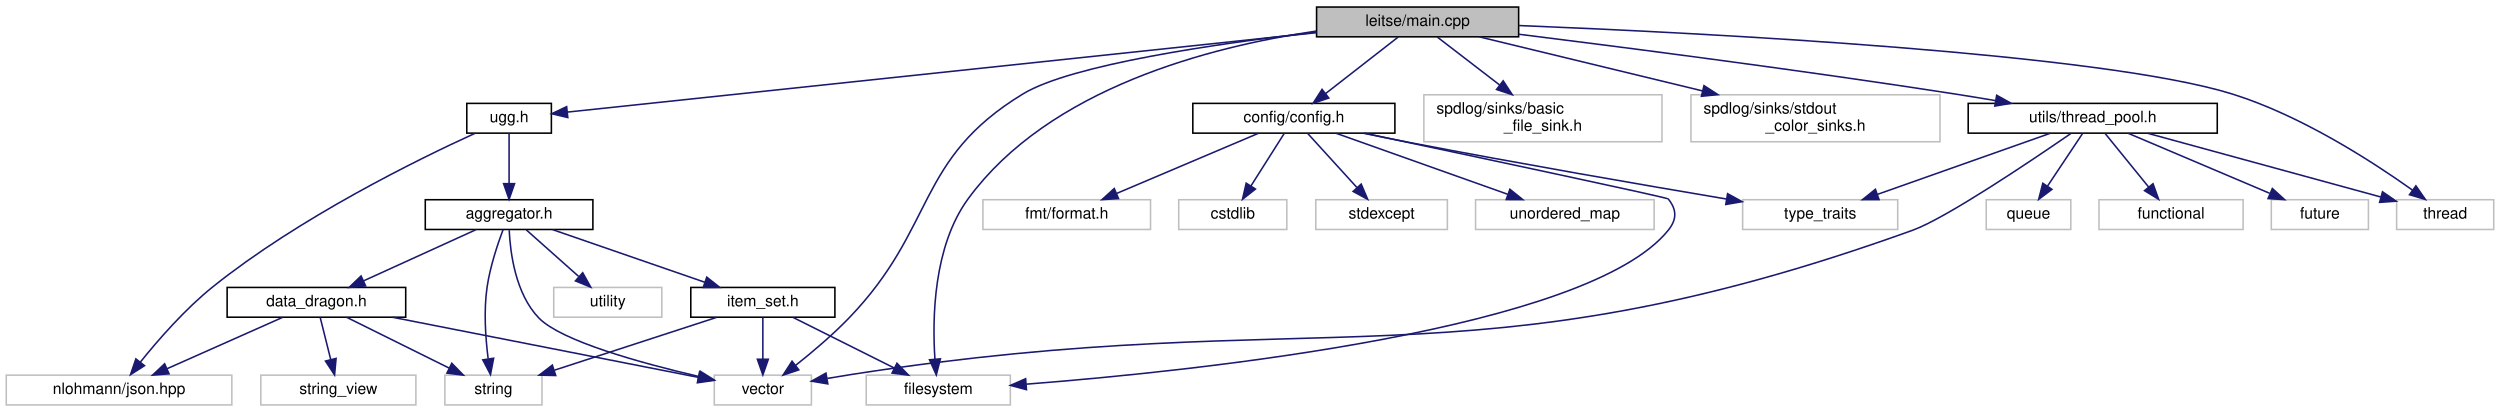
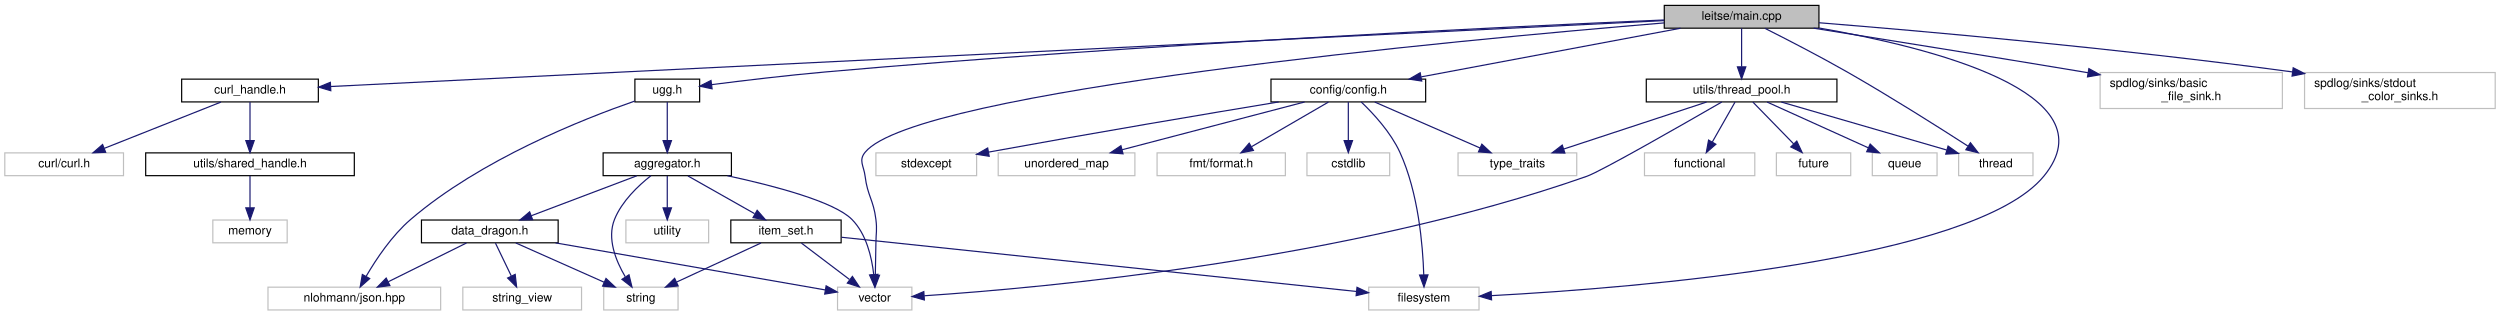
- <svg xmlns="http://www.w3.org/2000/svg" xmlns:xlink="http://www.w3.org/1999/xlink" width="1596pt" height="263pt" viewBox="0.00 0.00 1596.00 263.00">
+ <svg xmlns="http://www.w3.org/2000/svg" xmlns:xlink="http://www.w3.org/1999/xlink" width="2085pt" height="263pt" viewBox="0.00 0.00 2085.00 263.00">
  <g id="graph0" class="graph" transform="scale(1 1) rotate(0) translate(4 259)">
    <g id="node1" class="node">
      <g id="a_node1">
        <a xlink:title=" ">
-           <polygon fill="#bfbfbf" stroke="#000000" points="836.5,-235.5 836.5,-254.5 965.5,-254.5 965.5,-235.5 836.5,-235.5" />
-           <text text-anchor="middle" x="901" y="-242.5" font-family="Helvetica,sans-Serif" font-size="10.00" fill="#000000">leitse/main.cpp</text>
+           <polygon fill="#bfbfbf" stroke="#000000" points="1384,-235.5 1384,-254.5 1513,-254.5 1513,-235.5 1384,-235.5" />
+           <text text-anchor="middle" x="1448.5" y="-242.5" font-family="Helvetica,sans-Serif" font-size="10.00" fill="#000000">leitse/main.cpp</text>
        </a>
      </g>
    </g>
    <g id="node2" class="node">
      <g id="a_node2">
+         <a xlink:href="curl__handle_8h.html" target="_top" xlink:title=" ">
+           <polygon fill="none" stroke="#000000" points="147.5,-174 147.5,-193 261.5,-193 261.5,-174 147.5,-174" />
+           <text text-anchor="middle" x="204.5" y="-181" font-family="Helvetica,sans-Serif" font-size="10.00" fill="#000000">curl_handle.h</text>
+         </a>
+       </g>
+     </g>
+     <g id="edge1" class="edge">
+       <path fill="none" stroke="#191970" d="M1383.812,-241.814C1232.248,-234.349 842.333,-215.135 516.5,-199 432.222,-194.827 335.14,-190.001 271.949,-186.857" />
+       <polygon fill="#191970" stroke="#191970" points="271.88,-183.349 261.718,-186.348 271.532,-190.341 271.88,-183.349" />
+     </g>
+     <g id="node6" class="node">
+       <g id="a_node6">
        <a xlink:href="ugg_8h.html" target="_top" xlink:title=" ">
-           <polygon fill="none" stroke="#000000" points="294,-174 294,-193 348,-193 348,-174 294,-174" />
-           <text text-anchor="middle" x="321" y="-181" font-family="Helvetica,sans-Serif" font-size="10.00" fill="#000000">ugg.h</text>
-         </a>
-       </g>
-     </g>
-     <g id="edge1" class="edge">
-       <path fill="none" stroke="#191970" d="M836.435,-238.154C714.766,-225.253 455.092,-197.718 358.347,-187.46" />
-       <polygon fill="#191970" stroke="#191970" points="358.483,-183.955 348.169,-186.381 357.745,-190.916 358.483,-183.955" />
+           <polygon fill="none" stroke="#000000" points="525.5,-174 525.5,-193 579.5,-193 579.5,-174 525.5,-174" />
+           <text text-anchor="middle" x="552.5" y="-181" font-family="Helvetica,sans-Serif" font-size="10.00" fill="#000000">ugg.h</text>
+         </a>
+       </g>
+     </g>
+     <g id="edge5" class="edge">
+       <path fill="none" stroke="#191970" d="M1383.761,-242.344C1251.971,-236.662 943.096,-221.949 684.5,-199 652.34,-196.146 615.9,-191.781 589.468,-188.41" />
+       <polygon fill="#191970" stroke="#191970" points="589.869,-184.933 579.504,-187.126 588.975,-191.875 589.869,-184.933" />
+     </g>
+     <g id="node12" class="node">
+       <g id="a_node12">
+         <a xlink:title=" ">
+           <polygon fill="none" stroke="#bfbfbf" points="694.5,-.5 694.5,-19.5 756.5,-19.5 756.5,-.5 694.5,-.5" />
+           <text text-anchor="middle" x="725.5" y="-7.5" font-family="Helvetica,sans-Serif" font-size="10.00" fill="#000000">vector</text>
+         </a>
+       </g>
+     </g>
+     <g id="edge38" class="edge">
+       <path fill="none" stroke="#191970" d="M1383.959,-239.899C1213.178,-225.737 759.618,-183.56 717.5,-132 711.877,-125.116 716.414,-120.822 717.5,-112 719.515,-95.631 724.485,-92.369 726.5,-76 727.586,-67.178 726.597,-64.888 726.5,-56 726.406,-47.324 726.211,-37.728 726.019,-29.556" />
+       <polygon fill="#191970" stroke="#191970" points="729.517,-29.423 725.767,-19.514 722.519,-29.598 729.517,-29.423" />
+     </g>
+     <g id="node14" class="node">
+       <g id="a_node14">
+         <a xlink:title=" ">
+           <polygon fill="none" stroke="#bfbfbf" points="1137.5,-.5 1137.5,-19.5 1229.5,-19.5 1229.5,-.5 1137.5,-.5" />
+           <text text-anchor="middle" x="1183.5" y="-7.5" font-family="Helvetica,sans-Serif" font-size="10.00" fill="#000000">filesystem</text>
+         </a>
+       </g>
+     </g>
+     <g id="edge36" class="edge">
+       <path fill="none" stroke="#191970" d="M1513.067,-235.653C1605.349,-219.641 1757.829,-181.744 1700.5,-112 1642.64,-41.609 1361.807,-19.006 1240.025,-12.44" />
+       <polygon fill="#191970" stroke="#191970" points="1239.96,-8.932 1229.791,-11.906 1239.595,-15.923 1239.96,-8.932" />
+     </g>
+     <g id="node16" class="node">
+       <g id="a_node16">
+         <a xlink:href="config_8h.html" target="_top" xlink:title=" ">
+           <polygon fill="none" stroke="#000000" points="1056,-174 1056,-193 1185,-193 1185,-174 1056,-174" />
+           <text text-anchor="middle" x="1120.5" y="-181" font-family="Helvetica,sans-Serif" font-size="10.00" fill="#000000">config/config.h</text>
+         </a>
+       </g>
+     </g>
+     <g id="edge20" class="edge">
+       <path fill="none" stroke="#191970" d="M1397.61,-235.458C1339.23,-224.512 1243.568,-206.575 1181.314,-194.903" />
+       <polygon fill="#191970" stroke="#191970" points="1181.713,-191.417 1171.24,-193.014 1180.423,-198.297 1181.713,-191.417" />
+     </g>
+     <g id="node22" class="node">
+       <g id="a_node22">
+         <a xlink:title=" ">
+           <polygon fill="none" stroke="#bfbfbf" points="1747.5,-168.5 1747.5,-198.5 1899.5,-198.5 1899.5,-168.5 1747.5,-168.5" />
+           <text text-anchor="start" x="1755.5" y="-186.5" font-family="Helvetica,sans-Serif" font-size="10.00" fill="#000000">spdlog/sinks/basic</text>
+           <text text-anchor="middle" x="1823.5" y="-175.5" font-family="Helvetica,sans-Serif" font-size="10.00" fill="#000000">_file_sink.h</text>
+         </a>
+       </g>
+     </g>
+     <g id="edge27" class="edge">
+       <path fill="none" stroke="#191970" d="M1508.579,-235.491C1566.277,-226.315 1655.885,-211.947 1733.5,-199 1734.776,-198.787 1736.061,-198.572 1737.355,-198.356" />
+       <polygon fill="#191970" stroke="#191970" points="1738.121,-201.776 1747.401,-196.664 1736.959,-194.873 1738.121,-201.776" />
+     </g>
+     <g id="node23" class="node">
+       <g id="a_node23">
+         <a xlink:title=" ">
+           <polygon fill="none" stroke="#bfbfbf" points="1918,-168.5 1918,-198.5 2077,-198.5 2077,-168.5 1918,-168.5" />
+           <text text-anchor="start" x="1926" y="-186.5" font-family="Helvetica,sans-Serif" font-size="10.00" fill="#000000">spdlog/sinks/stdout</text>
+           <text text-anchor="middle" x="1997.5" y="-175.5" font-family="Helvetica,sans-Serif" font-size="10.00" fill="#000000">_color_sinks.h</text>
+         </a>
+       </g>
+     </g>
+     <g id="edge28" class="edge">
+       <path fill="none" stroke="#191970" d="M1513.049,-240.036C1600.2,-233.002 1760.545,-218.892 1907.837,-199.025" />
+       <polygon fill="#191970" stroke="#191970" points="1908.532,-202.463 1917.968,-197.646 1907.588,-195.527 1908.532,-202.463" />
+     </g>
+     <g id="node24" class="node">
+       <g id="a_node24">
+         <a xlink:href="thread__pool_8h.html" target="_top" xlink:title=" ">
+           <polygon fill="none" stroke="#000000" points="1369,-174 1369,-193 1528,-193 1528,-174 1369,-174" />
+           <text text-anchor="middle" x="1448.5" y="-181" font-family="Helvetica,sans-Serif" font-size="10.00" fill="#000000">utils/thread_pool.h</text>
+         </a>
+       </g>
+     </g>
+     <g id="edge29" class="edge">
+       <path fill="none" stroke="#191970" d="M1448.5,-235.391C1448.5,-226.866 1448.5,-214.139 1448.5,-203.423" />
+       <polygon fill="#191970" stroke="#191970" points="1452,-203.245 1448.5,-193.245 1445,-203.245 1452,-203.245" />
+     </g>
+     <g id="node28" class="node">
+       <g id="a_node28">
+         <a xlink:title=" ">
+           <polygon fill="none" stroke="#bfbfbf" points="1629.5,-112.5 1629.5,-131.5 1691.5,-131.5 1691.5,-112.5 1629.5,-112.5" />
+           <text text-anchor="middle" x="1660.5" y="-119.5" font-family="Helvetica,sans-Serif" font-size="10.00" fill="#000000">thread</text>
+         </a>
+       </g>
+     </g>
+     <g id="edge37" class="edge">
+       <path fill="none" stroke="#191970" d="M1467.948,-235.355C1485.929,-226.315 1513.294,-212.246 1536.5,-199 1572.212,-178.615 1612.472,-153.136 1637.166,-137.21" />
+       <polygon fill="#191970" stroke="#191970" points="1639.333,-139.977 1645.826,-131.605 1635.529,-134.1 1639.333,-139.977" />
+     </g>
+     <g id="node3" class="node">
+       <g id="a_node3">
+         <a xlink:title=" ">
+           <polygon fill="none" stroke="#bfbfbf" points="0,-112.5 0,-131.5 99,-131.5 99,-112.5 0,-112.5" />
+           <text text-anchor="middle" x="49.5" y="-119.5" font-family="Helvetica,sans-Serif" font-size="10.00" fill="#000000">curl/curl.h</text>
+         </a>
+       </g>
+     </g>
+     <g id="edge2" class="edge">
+       <path fill="none" stroke="#191970" d="M180.281,-173.891C154.119,-163.51 112.257,-146.9 82.961,-135.277" />
+       <polygon fill="#191970" stroke="#191970" points="84.135,-131.977 73.549,-131.542 81.553,-138.483 84.135,-131.977" />
+     </g>
+     <g id="node4" class="node">
+       <g id="a_node4">
+         <a xlink:href="shared__handle_8h.html" target="_top" xlink:title=" ">
+           <polygon fill="none" stroke="#000000" points="117.5,-112.5 117.5,-131.5 291.5,-131.5 291.5,-112.5 117.5,-112.5" />
+           <text text-anchor="middle" x="204.5" y="-119.5" font-family="Helvetica,sans-Serif" font-size="10.00" fill="#000000">utils/shared_handle.h</text>
+         </a>
+       </g>
+     </g>
+     <g id="edge3" class="edge">
+       <path fill="none" stroke="#191970" d="M204.5,-173.891C204.5,-165.366 204.5,-152.639 204.5,-141.923" />
+       <polygon fill="#191970" stroke="#191970" points="208,-141.745 204.5,-131.745 201,-141.745 208,-141.745" />
+     </g>
+     <g id="node5" class="node">
+       <g id="a_node5">
+         <a xlink:title=" ">
+           <polygon fill="none" stroke="#bfbfbf" points="173.5,-56.5 173.5,-75.5 235.5,-75.5 235.5,-56.5 173.5,-56.5" />
+           <text text-anchor="middle" x="204.5" y="-63.5" font-family="Helvetica,sans-Serif" font-size="10.00" fill="#000000">memory</text>
+         </a>
+       </g>
+     </g>
+     <g id="edge4" class="edge">
+       <path fill="none" stroke="#191970" d="M204.5,-112.246C204.5,-104.938 204.5,-94.694 204.5,-85.705" />
+       <polygon fill="#191970" stroke="#191970" points="208,-85.643 204.5,-75.643 201,-85.643 208,-85.643" />
+     </g>
+     <g id="node7" class="node">
+       <g id="a_node7">
+         <a xlink:href="aggregator_8h.html" target="_top" xlink:title=" ">
+           <polygon fill="none" stroke="#000000" points="499,-112.5 499,-131.5 606,-131.5 606,-112.5 499,-112.5" />
+           <text text-anchor="middle" x="552.5" y="-119.5" font-family="Helvetica,sans-Serif" font-size="10.00" fill="#000000">aggregator.h</text>
+         </a>
+       </g>
+     </g>
+     <g id="edge6" class="edge">
+       <path fill="none" stroke="#191970" d="M552.5,-173.891C552.5,-165.366 552.5,-152.639 552.5,-141.923" />
+       <polygon fill="#191970" stroke="#191970" points="556,-141.745 552.5,-131.745 549,-141.745 556,-141.745" />
+     </g>
+     <g id="node9" class="node">
+       <g id="a_node9">
+         <a xlink:title=" ">
+           <polygon fill="none" stroke="#bfbfbf" points="219.5,-.5 219.5,-19.5 363.5,-19.5 363.5,-.5 219.5,-.5" />
+           <text text-anchor="middle" x="291.5" y="-7.5" font-family="Helvetica,sans-Serif" font-size="10.00" fill="#000000">nlohmann/json.hpp</text>
+         </a>
+       </g>
+     </g>
+     <g id="edge19" class="edge">
+       <path fill="none" stroke="#191970" d="M525.373,-174.711C482.185,-159.727 396.736,-125.929 338.5,-76 322.882,-62.61 309.769,-42.978 301.397,-28.607" />
+       <polygon fill="#191970" stroke="#191970" points="304.319,-26.661 296.385,-19.639 298.208,-30.076 304.319,-26.661" />
    </g>
    <g id="node8" class="node">
      <g id="a_node8">
-         <a xlink:title=" ">
-           <polygon fill="none" stroke="#bfbfbf" points="452,-.5 452,-19.5 514,-19.5 514,-.5 452,-.5" />
-           <text text-anchor="middle" x="483" y="-7.5" font-family="Helvetica,sans-Serif" font-size="10.00" fill="#000000">vector</text>
-         </a>
-       </g>
-     </g>
-     <g id="edge34" class="edge">
-       <path fill="none" stroke="#191970" d="M836.477,-238.51C772.527,-231.15 679.792,-217.695 649,-199 580.227,-157.247 593.844,-113.918 538,-56 527.501,-45.111 514.577,-34.195 503.895,-25.731" />
-       <polygon fill="#191970" stroke="#191970" points="505.943,-22.89 495.899,-19.516 501.647,-28.416 505.943,-22.89" />
+         <a xlink:href="data__dragon_8h.html" target="_top" xlink:title=" ">
+           <polygon fill="none" stroke="#000000" points="347.5,-56.5 347.5,-75.5 461.5,-75.5 461.5,-56.5 347.5,-56.5" />
+           <text text-anchor="middle" x="404.5" y="-63.5" font-family="Helvetica,sans-Serif" font-size="10.00" fill="#000000">data_dragon.h</text>
+         </a>
+       </g>
+     </g>
+     <g id="edge7" class="edge">
+       <path fill="none" stroke="#191970" d="M527.058,-112.373C502.767,-103.182 465.979,-89.262 439.046,-79.071" />
+       <polygon fill="#191970" stroke="#191970" points="440.202,-75.767 429.61,-75.501 437.724,-82.314 440.202,-75.767" />
    </g>
    <g id="node10" class="node">
      <g id="a_node10">
        <a xlink:title=" ">
-           <polygon fill="none" stroke="#bfbfbf" points="549,-.5 549,-19.5 641,-19.5 641,-.5 549,-.5" />
-           <text text-anchor="middle" x="595" y="-7.5" font-family="Helvetica,sans-Serif" font-size="10.00" fill="#000000">filesystem</text>
-         </a>
-       </g>
-     </g>
-     <g id="edge32" class="edge">
-       <path fill="none" stroke="#191970" d="M836.203,-239.14C768.7,-229.268 665.719,-202.811 614,-132 591.863,-101.691 591.119,-55.772 592.86,-29.774" />
-       <polygon fill="#191970" stroke="#191970" points="596.361,-29.92 593.735,-19.656 589.387,-29.317 596.361,-29.92" />
-     </g>
-     <g id="node12" class="node">
-       <g id="a_node12">
-         <a xlink:href="config_8h.html" target="_top" xlink:title=" ">
-           <polygon fill="none" stroke="#000000" points="757.5,-174 757.5,-193 886.5,-193 886.5,-174 757.5,-174" />
-           <text text-anchor="middle" x="822" y="-181" font-family="Helvetica,sans-Serif" font-size="10.00" fill="#000000">config/config.h</text>
+           <polygon fill="none" stroke="#bfbfbf" points="499.5,-.5 499.5,-19.5 561.5,-19.5 561.5,-.5 499.5,-.5" />
+           <text text-anchor="middle" x="530.5" y="-7.5" font-family="Helvetica,sans-Serif" font-size="10.00" fill="#000000">string</text>
        </a>
      </g>
    </g>
    <g id="edge16" class="edge">
-       <path fill="none" stroke="#191970" d="M888.656,-235.391C876.25,-225.732 856.916,-210.681 842.259,-199.271" />
-       <polygon fill="#191970" stroke="#191970" points="844.298,-196.423 834.257,-193.042 839.998,-201.947 844.298,-196.423" />
+       <path fill="none" stroke="#191970" d="M538.866,-112.452C528.345,-104.182 514.591,-91.18 508.5,-76 502.13,-60.125 509.541,-41.615 517.435,-28.244" />
+       <polygon fill="#191970" stroke="#191970" points="520.582,-29.824 523.078,-19.528 514.706,-26.02 520.582,-29.824" />
+     </g>
+     <g id="edge18" class="edge">
+       <path fill="none" stroke="#191970" d="M602.663,-112.436C641.77,-104.02 691.825,-90.822 706.5,-76 718.533,-63.846 723.047,-44.592 724.69,-30.01" />
+       <polygon fill="#191970" stroke="#191970" points="728.185,-30.203 725.463,-19.964 721.206,-29.666 728.185,-30.203" />
+     </g>
+     <g id="node13" class="node">
+       <g id="a_node13">
+         <a xlink:href="item__set_8h.html" target="_top" xlink:title=" ">
+           <polygon fill="none" stroke="#000000" points="605.5,-56.5 605.5,-75.5 697.5,-75.5 697.5,-56.5 605.5,-56.5" />
+           <text text-anchor="middle" x="651.5" y="-63.5" font-family="Helvetica,sans-Serif" font-size="10.00" fill="#000000">item_set.h</text>
+         </a>
+       </g>
+     </g>
+     <g id="edge12" class="edge">
+       <path fill="none" stroke="#191970" d="M569.745,-112.246C585.076,-103.573 607.72,-90.764 625.292,-80.825" />
+       <polygon fill="#191970" stroke="#191970" points="627.472,-83.613 634.453,-75.643 624.026,-77.52 627.472,-83.613" />
+     </g>
+     <g id="node15" class="node">
+       <g id="a_node15">
+         <a xlink:title=" ">
+           <polygon fill="none" stroke="#bfbfbf" points="518,-56.5 518,-75.5 587,-75.5 587,-56.5 518,-56.5" />
+           <text text-anchor="middle" x="552.5" y="-63.5" font-family="Helvetica,sans-Serif" font-size="10.00" fill="#000000">utility</text>
+         </a>
+       </g>
+     </g>
+     <g id="edge17" class="edge">
+       <path fill="none" stroke="#191970" d="M552.5,-112.246C552.5,-104.938 552.5,-94.694 552.5,-85.705" />
+       <polygon fill="#191970" stroke="#191970" points="556,-85.643 552.5,-75.643 549,-85.643 556,-85.643" />
+     </g>
+     <g id="edge8" class="edge">
+       <path fill="none" stroke="#191970" d="M385.075,-56.373C367.098,-47.464 340.156,-34.113 319.791,-24.02" />
+       <polygon fill="#191970" stroke="#191970" points="321.186,-20.805 310.672,-19.501 318.078,-27.078 321.186,-20.805" />
+     </g>
+     <g id="edge9" class="edge">
+       <path fill="none" stroke="#191970" d="M426.16,-56.373C446.477,-47.343 477.064,-33.749 499.875,-23.611" />
+       <polygon fill="#191970" stroke="#191970" points="501.406,-26.761 509.123,-19.501 498.563,-20.364 501.406,-26.761" />
+     </g>
+     <g id="node11" class="node">
+       <g id="a_node11">
+         <a xlink:title=" ">
+           <polygon fill="none" stroke="#bfbfbf" points="382,-.5 382,-19.5 481,-19.5 481,-.5 382,-.5" />
+           <text text-anchor="middle" x="431.5" y="-7.5" font-family="Helvetica,sans-Serif" font-size="10.00" fill="#000000">string_view</text>
+         </a>
+       </g>
+     </g>
+     <g id="edge10" class="edge">
+       <path fill="none" stroke="#191970" d="M409.203,-56.245C412.842,-48.697 417.992,-38.016 422.426,-28.82" />
+       <polygon fill="#191970" stroke="#191970" points="425.661,-30.17 426.851,-19.643 419.355,-27.13 425.661,-30.17" />
+     </g>
+     <g id="edge11" class="edge">
+       <path fill="none" stroke="#191970" d="M459.317,-56.437C523.038,-45.321 626.765,-27.225 684.107,-17.221" />
+       <polygon fill="#191970" stroke="#191970" points="685.005,-20.617 694.255,-15.451 683.802,-13.722 685.005,-20.617" />
+     </g>
+     <g id="edge14" class="edge">
+       <path fill="none" stroke="#191970" d="M630.699,-56.373C611.276,-47.384 582.078,-33.871 560.204,-23.747" />
+       <polygon fill="#191970" stroke="#191970" points="561.574,-20.525 551.029,-19.501 558.634,-26.878 561.574,-20.525" />
+     </g>
+     <g id="edge15" class="edge">
+       <path fill="none" stroke="#191970" d="M664.39,-56.245C675.425,-47.894 691.529,-35.708 704.435,-25.941" />
+       <polygon fill="#191970" stroke="#191970" points="706.896,-28.468 712.758,-19.643 702.672,-22.886 706.896,-28.468" />
+     </g>
+     <g id="edge13" class="edge">
+       <path fill="none" stroke="#191970" d="M697.781,-61.128C795.274,-50.866 1021.477,-27.055 1127.178,-15.929" />
+       <polygon fill="#191970" stroke="#191970" points="1127.748,-19.388 1137.327,-14.86 1127.015,-12.427 1127.748,-19.388" />
+     </g>
+     <g id="edge23" class="edge">
+       <path fill="none" stroke="#191970" d="M1131.214,-173.994C1141.258,-164.43 1155.843,-148.735 1163.5,-132 1178.91,-98.319 1182.632,-54.608 1183.422,-29.695" />
+       <polygon fill="#191970" stroke="#191970" points="1186.922,-29.739 1183.61,-19.675 1179.923,-29.607 1186.922,-29.739" />
+     </g>
+     <g id="node17" class="node">
+       <g id="a_node17">
+         <a xlink:title=" ">
+           <polygon fill="none" stroke="#bfbfbf" points="961,-112.5 961,-131.5 1068,-131.5 1068,-112.5 961,-112.5" />
+           <text text-anchor="middle" x="1014.5" y="-119.5" font-family="Helvetica,sans-Serif" font-size="10.00" fill="#000000">fmt/format.h</text>
+         </a>
+       </g>
+     </g>
+     <g id="edge21" class="edge">
+       <path fill="none" stroke="#191970" d="M1103.938,-173.891C1086.746,-163.917 1059.642,-148.191 1039.773,-136.663" />
+       <polygon fill="#191970" stroke="#191970" points="1041.352,-133.533 1030.946,-131.542 1037.839,-139.588 1041.352,-133.533" />
    </g>
    <g id="node18" class="node">
      <g id="a_node18">
        <a xlink:title=" ">
-           <polygon fill="none" stroke="#bfbfbf" points="905,-168.5 905,-198.5 1057,-198.5 1057,-168.5 905,-168.5" />
-           <text text-anchor="start" x="913" y="-186.5" font-family="Helvetica,sans-Serif" font-size="10.00" fill="#000000">spdlog/sinks/basic</text>
-           <text text-anchor="middle" x="981" y="-175.5" font-family="Helvetica,sans-Serif" font-size="10.00" fill="#000000">_file_sink.h</text>
-         </a>
-       </g>
-     </g>
-     <g id="edge23" class="edge">
-       <path fill="none" stroke="#191970" d="M913.5,-235.391C924.126,-227.221 939.772,-215.194 953.325,-204.775" />
-       <polygon fill="#191970" stroke="#191970" points="955.635,-207.414 961.43,-198.545 951.369,-201.864 955.635,-207.414" />
+           <polygon fill="none" stroke="#bfbfbf" points="1086,-112.5 1086,-131.5 1155,-131.5 1155,-112.5 1086,-112.5" />
+           <text text-anchor="middle" x="1120.5" y="-119.5" font-family="Helvetica,sans-Serif" font-size="10.00" fill="#000000">cstdlib</text>
+         </a>
+       </g>
+     </g>
+     <g id="edge22" class="edge">
+       <path fill="none" stroke="#191970" d="M1120.5,-173.891C1120.5,-165.366 1120.5,-152.639 1120.5,-141.923" />
+       <polygon fill="#191970" stroke="#191970" points="1124,-141.745 1120.5,-131.745 1117,-141.745 1124,-141.745" />
    </g>
    <g id="node19" class="node">
      <g id="a_node19">
        <a xlink:title=" ">
-           <polygon fill="none" stroke="#bfbfbf" points="1075.5,-168.5 1075.5,-198.5 1234.5,-198.5 1234.5,-168.5 1075.5,-168.5" />
-           <text text-anchor="start" x="1083.5" y="-186.5" font-family="Helvetica,sans-Serif" font-size="10.00" fill="#000000">spdlog/sinks/stdout</text>
-           <text text-anchor="middle" x="1155" y="-175.5" font-family="Helvetica,sans-Serif" font-size="10.00" fill="#000000">_color_sinks.h</text>
+           <polygon fill="none" stroke="#bfbfbf" points="726.5,-112.5 726.5,-131.5 810.5,-131.5 810.5,-112.5 726.5,-112.5" />
+           <text text-anchor="middle" x="768.5" y="-119.5" font-family="Helvetica,sans-Serif" font-size="10.00" fill="#000000">stdexcept</text>
        </a>
      </g>
    </g>
    <g id="edge24" class="edge">
-       <path fill="none" stroke="#191970" d="M940.409,-235.458C978.316,-226.28 1036.522,-212.187 1082.754,-200.993" />
-       <polygon fill="#191970" stroke="#191970" points="1083.829,-204.333 1092.725,-198.578 1082.182,-197.53 1083.829,-204.333" />
+       <path fill="none" stroke="#191970" d="M1062.442,-173.994C1003.903,-164.312 910.684,-148.633 820.369,-132.128" />
+       <polygon fill="#191970" stroke="#191970" points="820.977,-128.681 810.509,-130.321 819.715,-135.566 820.977,-128.681" />
    </g>
    <g id="node20" class="node">
      <g id="a_node20">
-         <a xlink:href="thread__pool_8h.html" target="_top" xlink:title=" ">
-           <polygon fill="none" stroke="#000000" points="1252.5,-174 1252.5,-193 1411.5,-193 1411.5,-174 1252.5,-174" />
-           <text text-anchor="middle" x="1332" y="-181" font-family="Helvetica,sans-Serif" font-size="10.00" fill="#000000">utils/thread_pool.h</text>
+         <a xlink:title=" ">
+           <polygon fill="none" stroke="#bfbfbf" points="1212,-112.5 1212,-131.5 1311,-131.5 1311,-112.5 1212,-112.5" />
+           <text text-anchor="middle" x="1261.5" y="-119.5" font-family="Helvetica,sans-Serif" font-size="10.00" fill="#000000">type_traits</text>
        </a>
      </g>
    </g>
    <g id="edge25" class="edge">
-       <path fill="none" stroke="#191970" d="M965.596,-237.14C1034.63,-228.552 1147.223,-214.006 1244,-199 1252.374,-197.702 1261.181,-196.251 1269.855,-194.774" />
-       <polygon fill="#191970" stroke="#191970" points="1270.683,-198.183 1279.942,-193.034 1269.493,-191.285 1270.683,-198.183" />
-     </g>
-     <g id="node24" class="node">
-       <g id="a_node24">
-         <a xlink:title=" ">
-           <polygon fill="none" stroke="#bfbfbf" points="1526,-112.5 1526,-131.5 1588,-131.5 1588,-112.5 1526,-112.5" />
-           <text text-anchor="middle" x="1557" y="-119.5" font-family="Helvetica,sans-Serif" font-size="10.00" fill="#000000">thread</text>
-         </a>
-       </g>
-     </g>
-     <g id="edge33" class="edge">
-       <path fill="none" stroke="#191970" d="M965.736,-242.698C1085.654,-237.869 1337.708,-224.921 1421,-199 1465.032,-185.297 1510.543,-155.849 1536.161,-137.603" />
-       <polygon fill="#191970" stroke="#191970" points="1538.316,-140.364 1544.358,-131.66 1534.207,-134.696 1538.316,-140.364" />
-     </g>
-     <g id="node3" class="node">
-       <g id="a_node3">
-         <a xlink:href="aggregator_8h.html" target="_top" xlink:title=" ">
-           <polygon fill="none" stroke="#000000" points="267.5,-112.5 267.5,-131.5 374.5,-131.5 374.5,-112.5 267.5,-112.5" />
-           <text text-anchor="middle" x="321" y="-119.5" font-family="Helvetica,sans-Serif" font-size="10.00" fill="#000000">aggregator.h</text>
-         </a>
-       </g>
-     </g>
-     <g id="edge2" class="edge">
-       <path fill="none" stroke="#191970" d="M321,-173.891C321,-165.366 321,-152.639 321,-141.923" />
-       <polygon fill="#191970" stroke="#191970" points="324.5,-141.745 321,-131.745 317.5,-141.745 324.5,-141.745" />
-     </g>
-     <g id="node5" class="node">
-       <g id="a_node5">
-         <a xlink:title=" ">
-           <polygon fill="none" stroke="#bfbfbf" points="0,-.5 0,-19.5 144,-19.5 144,-.5 0,-.5" />
-           <text text-anchor="middle" x="72" y="-7.5" font-family="Helvetica,sans-Serif" font-size="10.00" fill="#000000">nlohmann/json.hpp</text>
-         </a>
-       </g>
-     </g>
-     <g id="edge15" class="edge">
-       <path fill="none" stroke="#191970" d="M299.221,-173.896C262.554,-157.141 187.107,-120.115 132,-76 114.18,-61.735 96.989,-42.015 85.61,-27.852" />
-       <polygon fill="#191970" stroke="#191970" points="88.253,-25.551 79.323,-19.85 82.749,-29.876 88.253,-25.551" />
-     </g>
-     <g id="node4" class="node">
-       <g id="a_node4">
-         <a xlink:href="data__dragon_8h.html" target="_top" xlink:title=" ">
-           <polygon fill="none" stroke="#000000" points="141,-56.5 141,-75.5 255,-75.5 255,-56.5 141,-56.5" />
-           <text text-anchor="middle" x="198" y="-63.5" font-family="Helvetica,sans-Serif" font-size="10.00" fill="#000000">data_dragon.h</text>
-         </a>
-       </g>
-     </g>
-     <g id="edge3" class="edge">
-       <path fill="none" stroke="#191970" d="M299.856,-112.373C280.111,-103.384 250.43,-89.871 228.195,-79.747" />
-       <polygon fill="#191970" stroke="#191970" points="229.42,-76.459 218.869,-75.501 226.519,-82.83 229.42,-76.459" />
-     </g>
-     <g id="node6" class="node">
-       <g id="a_node6">
-         <a xlink:title=" ">
-           <polygon fill="none" stroke="#bfbfbf" points="280,-.5 280,-19.5 342,-19.5 342,-.5 280,-.5" />
-           <text text-anchor="middle" x="311" y="-7.5" font-family="Helvetica,sans-Serif" font-size="10.00" fill="#000000">string</text>
-         </a>
-       </g>
-     </g>
-     <g id="edge12" class="edge">
-       <path fill="none" stroke="#191970" d="M317.138,-112.323C313.696,-103.145 308.917,-88.881 307,-76 304.726,-60.719 305.949,-43.265 307.62,-30.146" />
-       <polygon fill="#191970" stroke="#191970" points="311.135,-30.299 309.127,-19.896 304.209,-29.28 311.135,-30.299" />
-     </g>
-     <g id="edge14" class="edge">
-       <path fill="none" stroke="#191970" d="M321.079,-112.077C321.736,-97.779 325.06,-71.409 340,-56 354.27,-41.281 404.947,-27.292 441.931,-18.687" />
-       <polygon fill="#191970" stroke="#191970" points="442.983,-22.037 451.958,-16.407 441.43,-15.211 442.983,-22.037" />
-     </g>
-     <g id="node9" class="node">
-       <g id="a_node9">
-         <a xlink:href="item__set_8h.html" target="_top" xlink:title=" ">
-           <polygon fill="none" stroke="#000000" points="437,-56.5 437,-75.5 529,-75.5 529,-56.5 437,-56.5" />
-           <text text-anchor="middle" x="483" y="-63.5" font-family="Helvetica,sans-Serif" font-size="10.00" fill="#000000">item_set.h</text>
-         </a>
-       </g>
-     </g>
-     <g id="edge8" class="edge">
-       <path fill="none" stroke="#191970" d="M348.849,-112.373C375.67,-103.102 416.413,-89.018 445.96,-78.804" />
-       <polygon fill="#191970" stroke="#191970" points="447.207,-82.076 455.515,-75.501 444.92,-75.46 447.207,-82.076" />
-     </g>
-     <g id="node11" class="node">
-       <g id="a_node11">
-         <a xlink:title=" ">
-           <polygon fill="none" stroke="#bfbfbf" points="349.5,-56.5 349.5,-75.5 418.5,-75.5 418.5,-56.5 349.5,-56.5" />
-           <text text-anchor="middle" x="384" y="-63.5" font-family="Helvetica,sans-Serif" font-size="10.00" fill="#000000">utility</text>
-         </a>
-       </g>
-     </g>
-     <g id="edge13" class="edge">
-       <path fill="none" stroke="#191970" d="M331.974,-112.246C341.188,-104.055 354.553,-92.175 365.43,-82.507" />
-       <polygon fill="#191970" stroke="#191970" points="368.003,-84.902 373.152,-75.643 363.353,-79.67 368.003,-84.902" />
-     </g>
-     <g id="edge4" class="edge">
-       <path fill="none" stroke="#191970" d="M176.34,-56.373C156.023,-47.343 125.436,-33.749 102.625,-23.611" />
-       <polygon fill="#191970" stroke="#191970" points="103.937,-20.364 93.377,-19.501 101.094,-26.761 103.937,-20.364" />
-     </g>
-     <g id="edge5" class="edge">
-       <path fill="none" stroke="#191970" d="M217.425,-56.373C235.402,-47.464 262.344,-34.113 282.709,-24.02" />
-       <polygon fill="#191970" stroke="#191970" points="284.422,-27.078 291.828,-19.501 281.314,-20.805 284.422,-27.078" />
-     </g>
-     <g id="node7" class="node">
-       <g id="a_node7">
-         <a xlink:title=" ">
-           <polygon fill="none" stroke="#bfbfbf" points="162.5,-.5 162.5,-19.5 261.5,-19.5 261.5,-.5 162.5,-.5" />
-           <text text-anchor="middle" x="212" y="-7.5" font-family="Helvetica,sans-Serif" font-size="10.00" fill="#000000">string_view</text>
-         </a>
-       </g>
-     </g>
-     <g id="edge6" class="edge">
-       <path fill="none" stroke="#191970" d="M200.439,-56.245C202.286,-48.858 204.883,-38.469 207.148,-29.409" />
-       <polygon fill="#191970" stroke="#191970" points="210.559,-30.193 209.589,-19.643 203.768,-28.495 210.559,-30.193" />
-     </g>
-     <g id="edge7" class="edge">
-       <path fill="none" stroke="#191970" d="M246.669,-56.437C301.668,-45.63 390.234,-28.228 441.9,-18.076" />
-       <polygon fill="#191970" stroke="#191970" points="442.583,-21.509 451.721,-16.146 441.233,-14.64 442.583,-21.509" />
-     </g>
-     <g id="edge10" class="edge">
-       <path fill="none" stroke="#191970" d="M453.432,-56.373C424.831,-47.061 381.321,-32.895 349.918,-22.671" />
-       <polygon fill="#191970" stroke="#191970" points="350.774,-19.269 340.182,-19.501 348.607,-25.925 350.774,-19.269" />
-     </g>
-     <g id="edge11" class="edge">
-       <path fill="none" stroke="#191970" d="M483,-56.245C483,-48.938 483,-38.694 483,-29.705" />
-       <polygon fill="#191970" stroke="#191970" points="486.5,-29.643 483,-19.643 479.5,-29.643 486.5,-29.643" />
-     </g>
-     <g id="edge9" class="edge">
-       <path fill="none" stroke="#191970" d="M502.253,-56.373C520.071,-47.464 546.775,-34.113 566.959,-24.02" />
-       <polygon fill="#191970" stroke="#191970" points="568.619,-27.104 575.998,-19.501 565.488,-20.843 568.619,-27.104" />
-     </g>
-     <g id="edge19" class="edge">
-       <path fill="none" stroke="#191970" d="M867.056,-173.974C936.095,-159.353 1060.23,-132.953 1061,-132 1066.584,-125.084 1066.573,-118.925 1061,-112 1010.081,-48.73 763.667,-22.537 651.191,-13.746" />
-       <polygon fill="#191970" stroke="#191970" points="651.295,-10.244 641.058,-12.973 650.763,-17.223 651.295,-10.244" />
-     </g>
-     <g id="node13" class="node">
-       <g id="a_node13">
-         <a xlink:title=" ">
-           <polygon fill="none" stroke="#bfbfbf" points="623.5,-112.5 623.5,-131.5 730.5,-131.5 730.5,-112.5 623.5,-112.5" />
-           <text text-anchor="middle" x="677" y="-119.5" font-family="Helvetica,sans-Serif" font-size="10.00" fill="#000000">fmt/format.h</text>
-         </a>
-       </g>
-     </g>
-     <g id="edge17" class="edge">
-       <path fill="none" stroke="#191970" d="M799.344,-173.891C775.083,-163.601 736.388,-147.189 709.02,-135.581" />
-       <polygon fill="#191970" stroke="#191970" points="710.07,-132.225 699.497,-131.542 707.337,-138.669 710.07,-132.225" />
-     </g>
-     <g id="node14" class="node">
-       <g id="a_node14">
-         <a xlink:title=" ">
-           <polygon fill="none" stroke="#bfbfbf" points="748.5,-112.5 748.5,-131.5 817.5,-131.5 817.5,-112.5 748.5,-112.5" />
-           <text text-anchor="middle" x="783" y="-119.5" font-family="Helvetica,sans-Serif" font-size="10.00" fill="#000000">cstdlib</text>
-         </a>
-       </g>
-     </g>
-     <g id="edge18" class="edge">
-       <path fill="none" stroke="#191970" d="M815.906,-173.891C810.216,-164.917 801.573,-151.288 794.573,-140.249" />
-       <polygon fill="#191970" stroke="#191970" points="797.491,-138.315 789.18,-131.745 791.579,-142.064 797.491,-138.315" />
-     </g>
-     <g id="node15" class="node">
-       <g id="a_node15">
-         <a xlink:title=" ">
-           <polygon fill="none" stroke="#bfbfbf" points="836,-112.5 836,-131.5 920,-131.5 920,-112.5 836,-112.5" />
-           <text text-anchor="middle" x="878" y="-119.5" font-family="Helvetica,sans-Serif" font-size="10.00" fill="#000000">stdexcept</text>
-         </a>
-       </g>
-     </g>
-     <g id="edge20" class="edge">
-       <path fill="none" stroke="#191970" d="M830.75,-173.891C839.166,-164.648 852.08,-150.466 862.281,-139.263" />
-       <polygon fill="#191970" stroke="#191970" points="864.982,-141.495 869.127,-131.745 859.806,-136.782 864.982,-141.495" />
-     </g>
-     <g id="node16" class="node">
-       <g id="a_node16">
-         <a xlink:title=" ">
-           <polygon fill="none" stroke="#bfbfbf" points="1108.5,-112.5 1108.5,-131.5 1207.5,-131.5 1207.5,-112.5 1108.5,-112.5" />
-           <text text-anchor="middle" x="1158" y="-119.5" font-family="Helvetica,sans-Serif" font-size="10.00" fill="#000000">type_traits</text>
-         </a>
-       </g>
-     </g>
-     <g id="edge21" class="edge">
-       <path fill="none" stroke="#191970" d="M866.562,-173.92C876.255,-171.905 886.462,-169.836 896,-168 965.231,-154.676 1045.063,-140.885 1098.233,-131.922" />
-       <polygon fill="#191970" stroke="#191970" points="1098.89,-135.361 1108.171,-130.25 1097.729,-128.457 1098.89,-135.361" />
-     </g>
-     <g id="node17" class="node">
-       <g id="a_node17">
-         <a xlink:title=" ">
-           <polygon fill="none" stroke="#bfbfbf" points="938,-112.5 938,-131.5 1052,-131.5 1052,-112.5 938,-112.5" />
-           <text text-anchor="middle" x="995" y="-119.5" font-family="Helvetica,sans-Serif" font-size="10.00" fill="#000000">unordered_map</text>
-         </a>
-       </g>
-     </g>
-     <g id="edge22" class="edge">
-       <path fill="none" stroke="#191970" d="M849.031,-173.891C878.485,-163.42 925.769,-146.611 958.503,-134.975" />
-       <polygon fill="#191970" stroke="#191970" points="959.909,-138.189 968.159,-131.542 957.564,-131.594 959.909,-138.189" />
-     </g>
-     <g id="edge31" class="edge">
-       <path fill="none" stroke="#191970" d="M1318.013,-173.762C1292.305,-156.042 1238.234,-119.647 1217,-112 931.306,-9.117 840.044,-66.689 540,-20 534.858,-19.2 529.463,-18.314 524.128,-17.41" />
-       <polygon fill="#191970" stroke="#191970" points="524.475,-13.918 514.026,-15.667 523.285,-20.817 524.475,-13.918" />
-     </g>
-     <g id="edge30" class="edge">
-       <path fill="none" stroke="#191970" d="M1304.812,-173.891C1275.188,-163.42 1227.631,-146.611 1194.708,-134.975" />
-       <polygon fill="#191970" stroke="#191970" points="1195.591,-131.575 1184.997,-131.542 1193.259,-138.174 1195.591,-131.575" />
+       <path fill="none" stroke="#191970" d="M1142.531,-173.891C1166.123,-163.601 1203.75,-147.189 1230.363,-135.581" />
+       <polygon fill="#191970" stroke="#191970" points="1231.857,-138.748 1239.623,-131.542 1229.058,-132.332 1231.857,-138.748" />
    </g>
    <g id="node21" class="node">
      <g id="a_node21">
        <a xlink:title=" ">
-           <polygon fill="none" stroke="#bfbfbf" points="1336,-112.5 1336,-131.5 1428,-131.5 1428,-112.5 1336,-112.5" />
-           <text text-anchor="middle" x="1382" y="-119.5" font-family="Helvetica,sans-Serif" font-size="10.00" fill="#000000">functional</text>
+           <polygon fill="none" stroke="#bfbfbf" points="828.5,-112.5 828.5,-131.5 942.5,-131.5 942.5,-112.5 828.5,-112.5" />
+           <text text-anchor="middle" x="885.5" y="-119.5" font-family="Helvetica,sans-Serif" font-size="10.00" fill="#000000">unordered_map</text>
        </a>
      </g>
    </g>
    <g id="edge26" class="edge">
-       <path fill="none" stroke="#191970" d="M1339.812,-173.891C1347.254,-164.738 1358.633,-150.741 1367.699,-139.59" />
-       <polygon fill="#191970" stroke="#191970" points="1370.485,-141.712 1374.077,-131.745 1365.053,-137.296 1370.485,-141.712" />
-     </g>
-     <g id="node22" class="node">
-       <g id="a_node22">
-         <a xlink:title=" ">
-           <polygon fill="none" stroke="#bfbfbf" points="1446,-112.5 1446,-131.5 1508,-131.5 1508,-112.5 1446,-112.5" />
-           <text text-anchor="middle" x="1477" y="-119.5" font-family="Helvetica,sans-Serif" font-size="10.00" fill="#000000">future</text>
-         </a>
-       </g>
-     </g>
-     <g id="edge27" class="edge">
-       <path fill="none" stroke="#191970" d="M1354.656,-173.891C1378.917,-163.601 1417.612,-147.189 1444.98,-135.581" />
-       <polygon fill="#191970" stroke="#191970" points="1446.663,-138.669 1454.503,-131.542 1443.93,-132.225 1446.663,-138.669" />
-     </g>
-     <g id="node23" class="node">
-       <g id="a_node23">
-         <a xlink:title=" ">
-           <polygon fill="none" stroke="#bfbfbf" points="1264,-112.5 1264,-131.5 1318,-131.5 1318,-112.5 1264,-112.5" />
-           <text text-anchor="middle" x="1291" y="-119.5" font-family="Helvetica,sans-Serif" font-size="10.00" fill="#000000">queue</text>
-         </a>
-       </g>
-     </g>
-     <g id="edge28" class="edge">
-       <path fill="none" stroke="#191970" d="M1325.594,-173.891C1319.611,-164.917 1310.525,-151.288 1303.166,-140.249" />
-       <polygon fill="#191970" stroke="#191970" points="1305.956,-138.124 1297.497,-131.745 1300.131,-142.007 1305.956,-138.124" />
-     </g>
-     <g id="edge29" class="edge">
-       <path fill="none" stroke="#191970" d="M1367.156,-173.891C1407.433,-162.882 1473.345,-144.866 1515.944,-133.222" />
-       <polygon fill="#191970" stroke="#191970" points="1516.991,-136.564 1525.715,-130.551 1515.146,-129.812 1516.991,-136.564" />
+       <path fill="none" stroke="#191970" d="M1084.039,-173.958C1043.049,-163.231 976.403,-145.79 931.774,-134.11" />
+       <polygon fill="#191970" stroke="#191970" points="932.607,-130.71 922.046,-131.564 930.835,-137.482 932.607,-130.71" />
+     </g>
+     <g id="edge35" class="edge">
+       <path fill="none" stroke="#191970" d="M1432.023,-173.961C1399.96,-155.458 1331.276,-116.14 1319.5,-112 1119.97,-41.849 865.204,-18.887 766.826,-12.33" />
+       <polygon fill="#191970" stroke="#191970" points="766.91,-8.828 756.705,-11.677 766.459,-15.813 766.91,-8.828" />
+     </g>
+     <g id="edge34" class="edge">
+       <path fill="none" stroke="#191970" d="M1419.281,-173.891C1387.169,-163.33 1335.451,-146.321 1300.039,-134.675" />
+       <polygon fill="#191970" stroke="#191970" points="1301.107,-131.341 1290.514,-131.542 1298.92,-137.991 1301.107,-131.341" />
+     </g>
+     <g id="node25" class="node">
+       <g id="a_node25">
+         <a xlink:title=" ">
+           <polygon fill="none" stroke="#bfbfbf" points="1367.5,-112.5 1367.5,-131.5 1459.5,-131.5 1459.5,-112.5 1367.5,-112.5" />
+           <text text-anchor="middle" x="1413.5" y="-119.5" font-family="Helvetica,sans-Serif" font-size="10.00" fill="#000000">functional</text>
+         </a>
+       </g>
+     </g>
+     <g id="edge30" class="edge">
+       <path fill="none" stroke="#191970" d="M1443.031,-173.891C1437.975,-165.007 1430.323,-151.56 1424.075,-140.581" />
+       <polygon fill="#191970" stroke="#191970" points="1427.034,-138.705 1419.046,-131.745 1420.95,-142.167 1427.034,-138.705" />
+     </g>
+     <g id="node26" class="node">
+       <g id="a_node26">
+         <a xlink:title=" ">
+           <polygon fill="none" stroke="#bfbfbf" points="1477.5,-112.5 1477.5,-131.5 1539.5,-131.5 1539.5,-112.5 1477.5,-112.5" />
+           <text text-anchor="middle" x="1508.5" y="-119.5" font-family="Helvetica,sans-Serif" font-size="10.00" fill="#000000">future</text>
+         </a>
+       </g>
+     </g>
+     <g id="edge31" class="edge">
+       <path fill="none" stroke="#191970" d="M1457.875,-173.891C1466.98,-164.558 1480.997,-150.19 1491.976,-138.937" />
+       <polygon fill="#191970" stroke="#191970" points="1494.515,-141.347 1498.993,-131.745 1489.504,-136.459 1494.515,-141.347" />
+     </g>
+     <g id="node27" class="node">
+       <g id="a_node27">
+         <a xlink:title=" ">
+           <polygon fill="none" stroke="#bfbfbf" points="1557.5,-112.5 1557.5,-131.5 1611.5,-131.5 1611.5,-112.5 1557.5,-112.5" />
+           <text text-anchor="middle" x="1584.5" y="-119.5" font-family="Helvetica,sans-Serif" font-size="10.00" fill="#000000">queue</text>
+         </a>
+       </g>
+     </g>
+     <g id="edge32" class="edge">
+       <path fill="none" stroke="#191970" d="M1469.75,-173.891C1492.406,-163.646 1528.48,-147.333 1554.129,-135.734" />
+       <polygon fill="#191970" stroke="#191970" points="1555.73,-138.851 1563.399,-131.542 1552.845,-132.473 1555.73,-138.851" />
+     </g>
+     <g id="edge33" class="edge">
+       <path fill="none" stroke="#191970" d="M1481.625,-173.891C1518.878,-163.084 1579.406,-145.525 1619.583,-133.87" />
+       <polygon fill="#191970" stroke="#191970" points="1620.704,-137.189 1629.333,-131.042 1618.753,-130.466 1620.704,-137.189" />
    </g>
  </g>
</svg>
